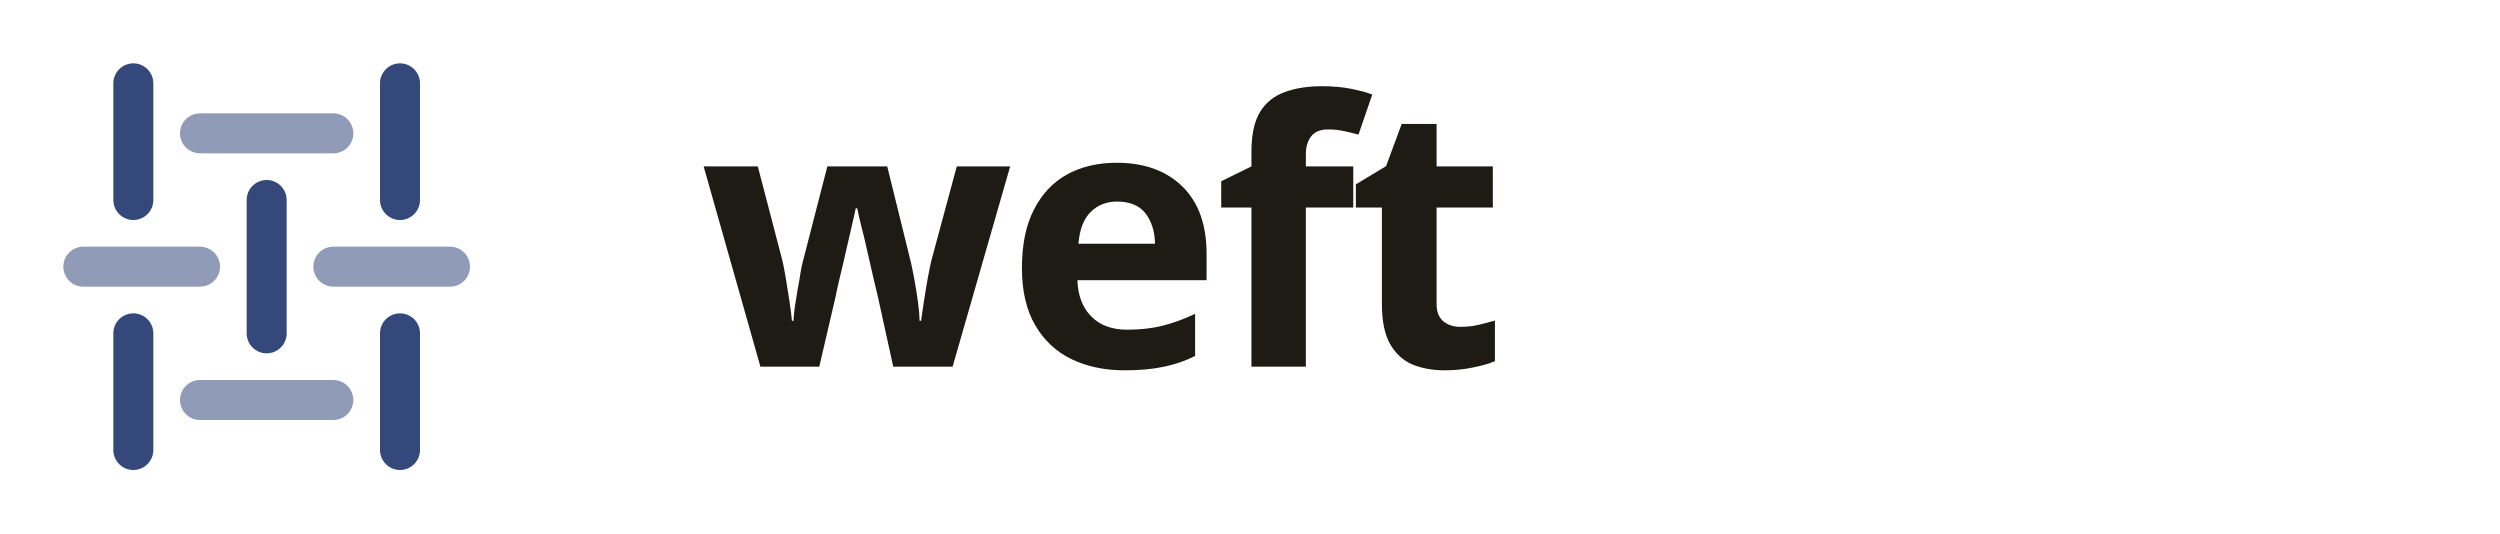
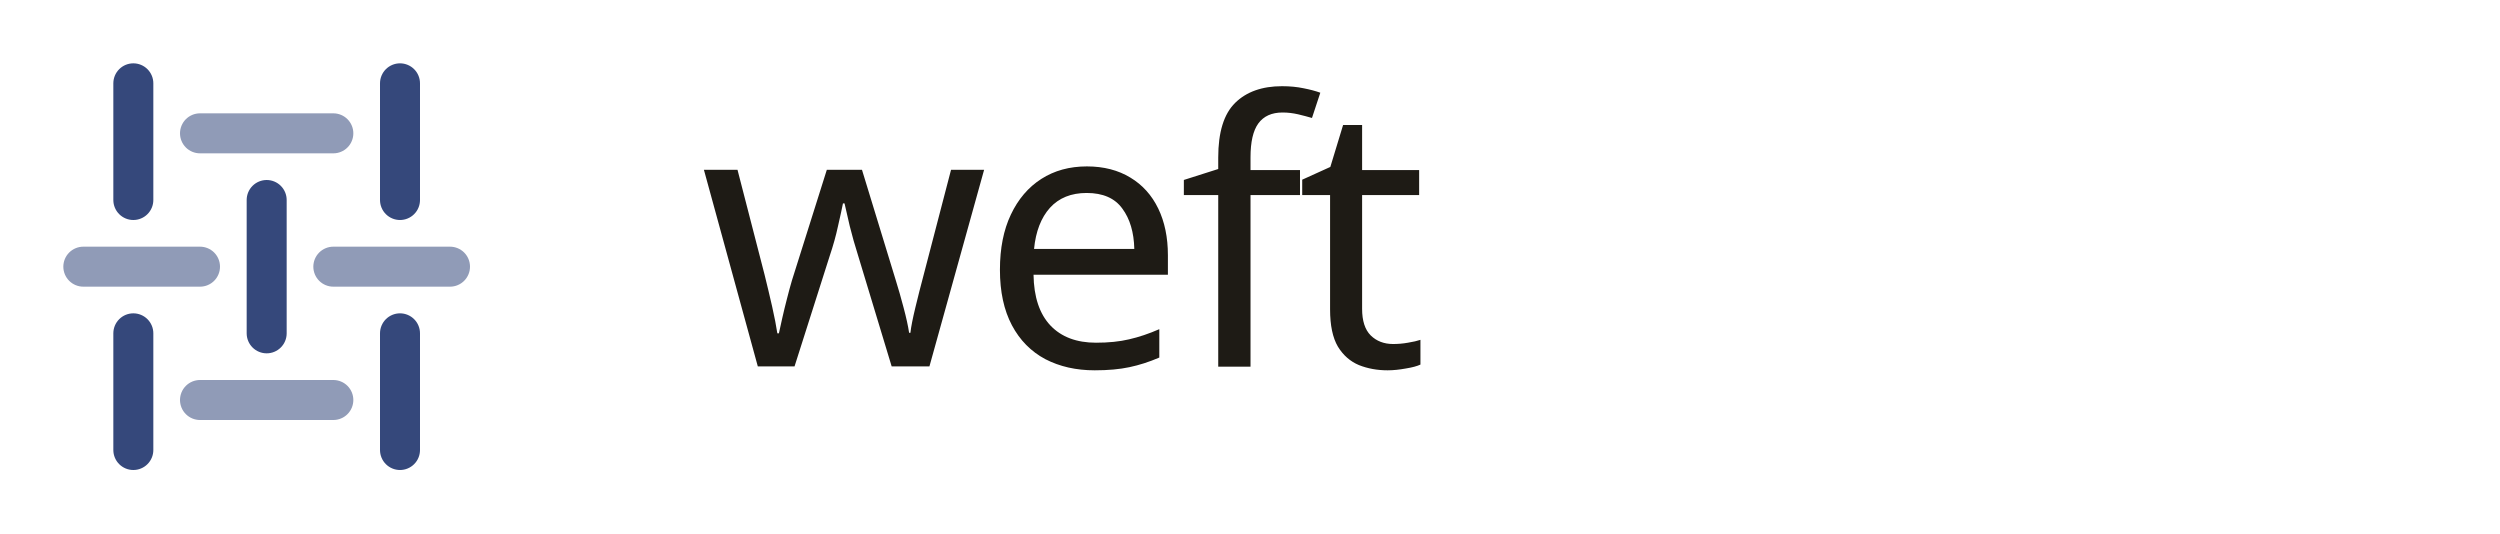
<svg xmlns="http://www.w3.org/2000/svg" viewBox="0 0 150 32" fill="none" role="img" aria-label="Weft">
  <g stroke="#35487B" stroke-width="2.4" stroke-linecap="round">
    <line x1="8" y1="5" x2="8" y2="12" />
    <line x1="8" y1="20" x2="8" y2="27" />
    <line x1="16" y1="12" x2="16" y2="20" />
    <line x1="24" y1="5" x2="24" y2="12" />
    <line x1="24" y1="20" x2="24" y2="27" />
    <g opacity="0.55">
      <line x1="12" y1="8" x2="20" y2="8" />
      <line x1="5" y1="16" x2="12" y2="16" />
      <line x1="20" y1="16" x2="27" y2="16" />
      <line x1="12" y1="24" x2="20" y2="24" />
    </g>
  </g>
-   <text x="42" y="22" font-family="'Space Grotesk', sans-serif" font-size="22" font-weight="600" letter-spacing="-0.5" fill="#1E1B15">weft</text>
+   <text x="42" y="22" font-family="'IBM Plex Sans', system-ui, sans-serif" font-size="22" font-weight="500" letter-spacing="-0.5" fill="#1E1B15">weft</text>
</svg>
